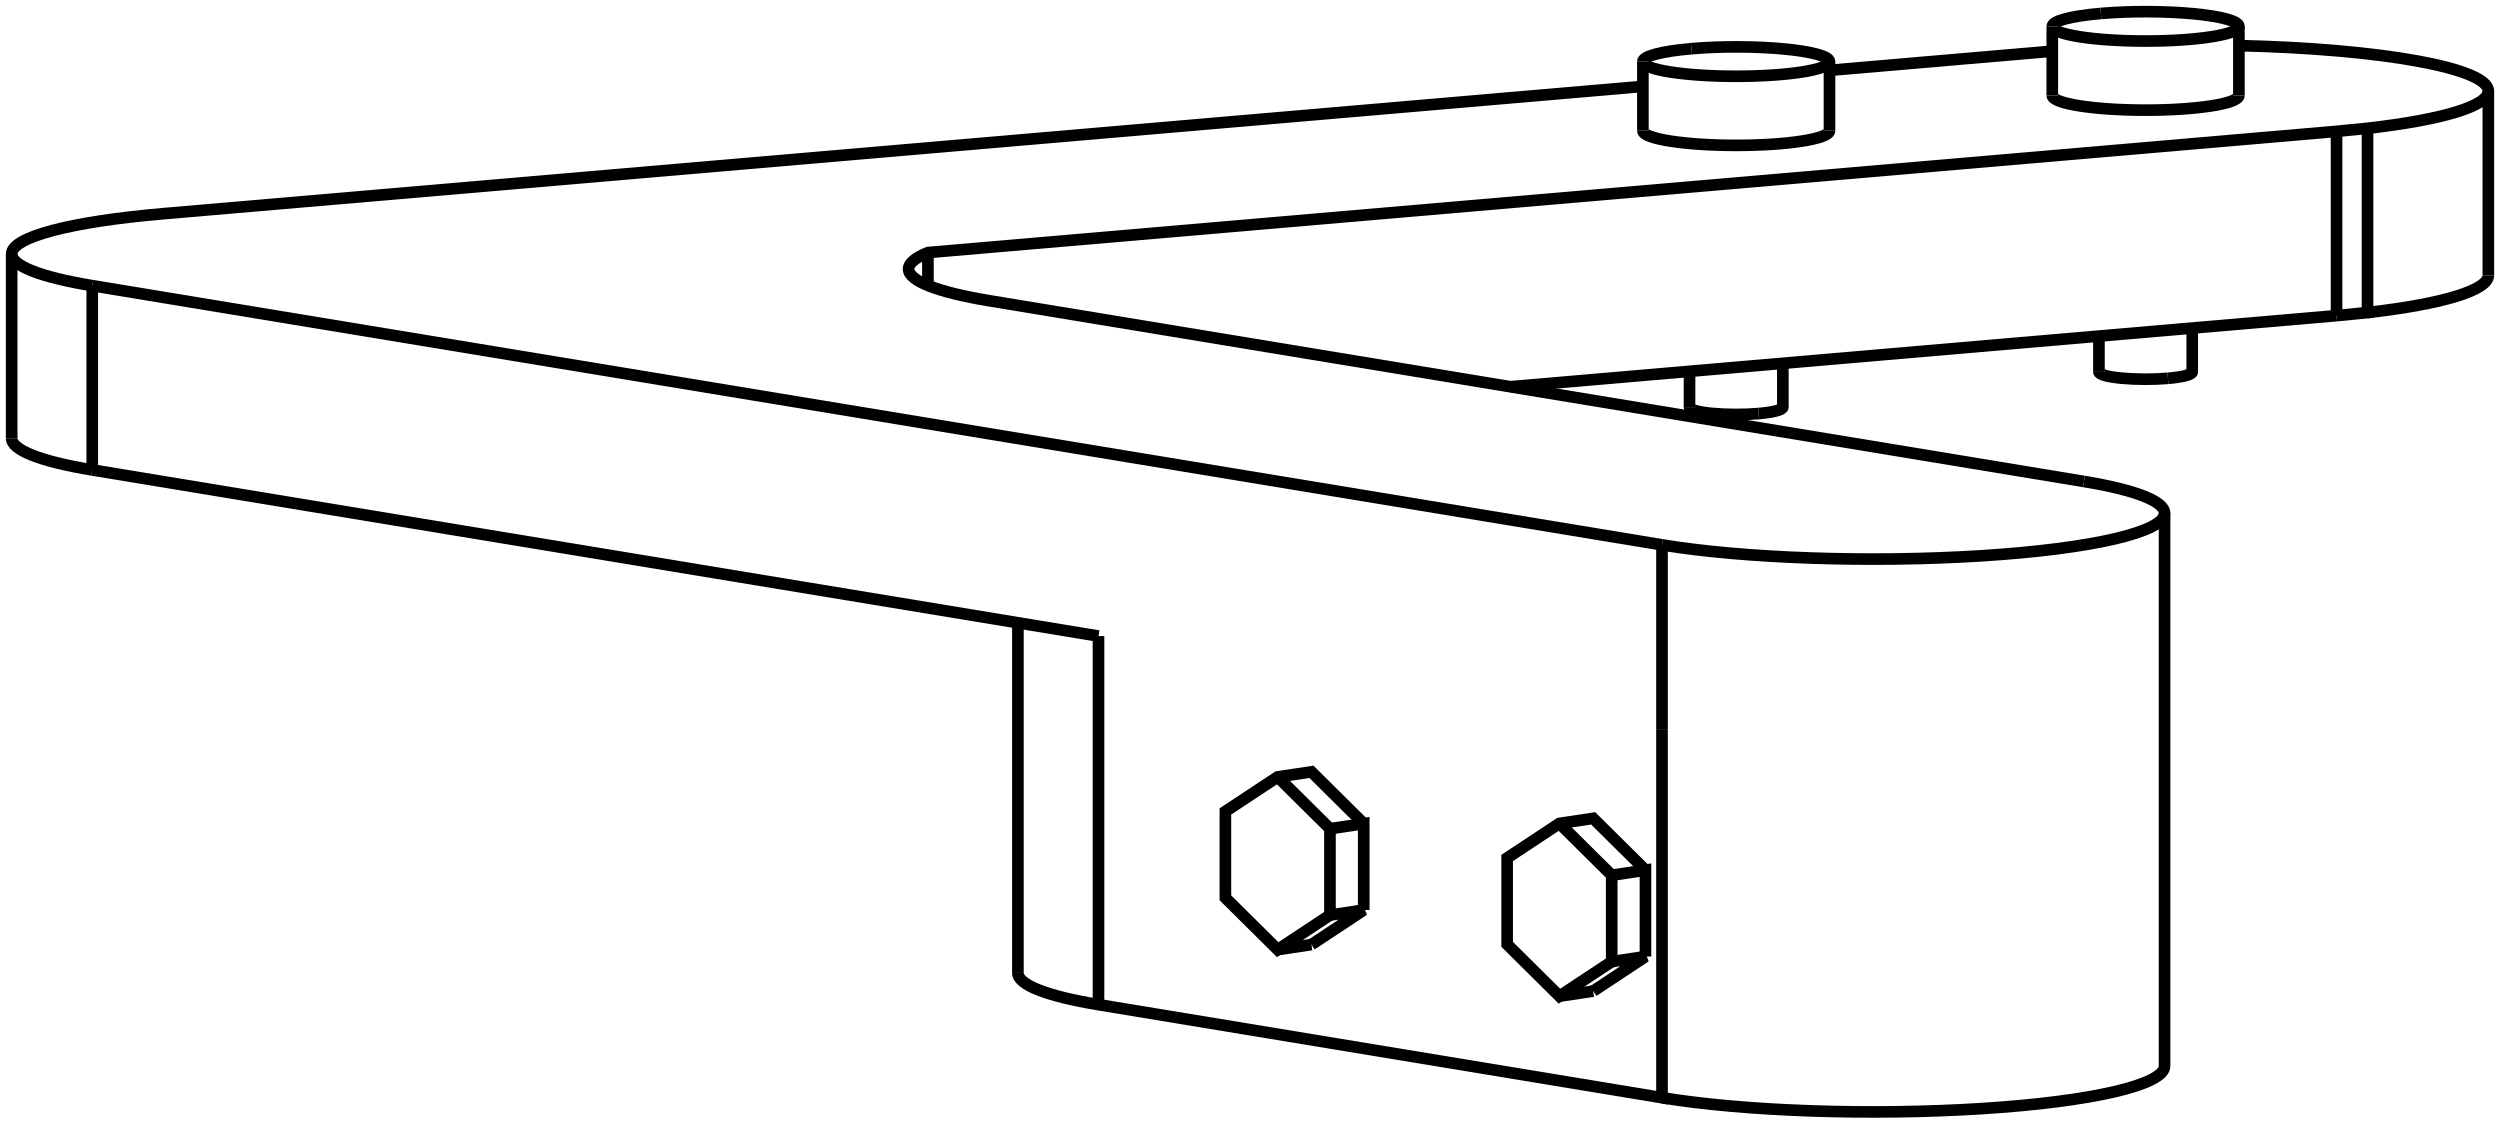
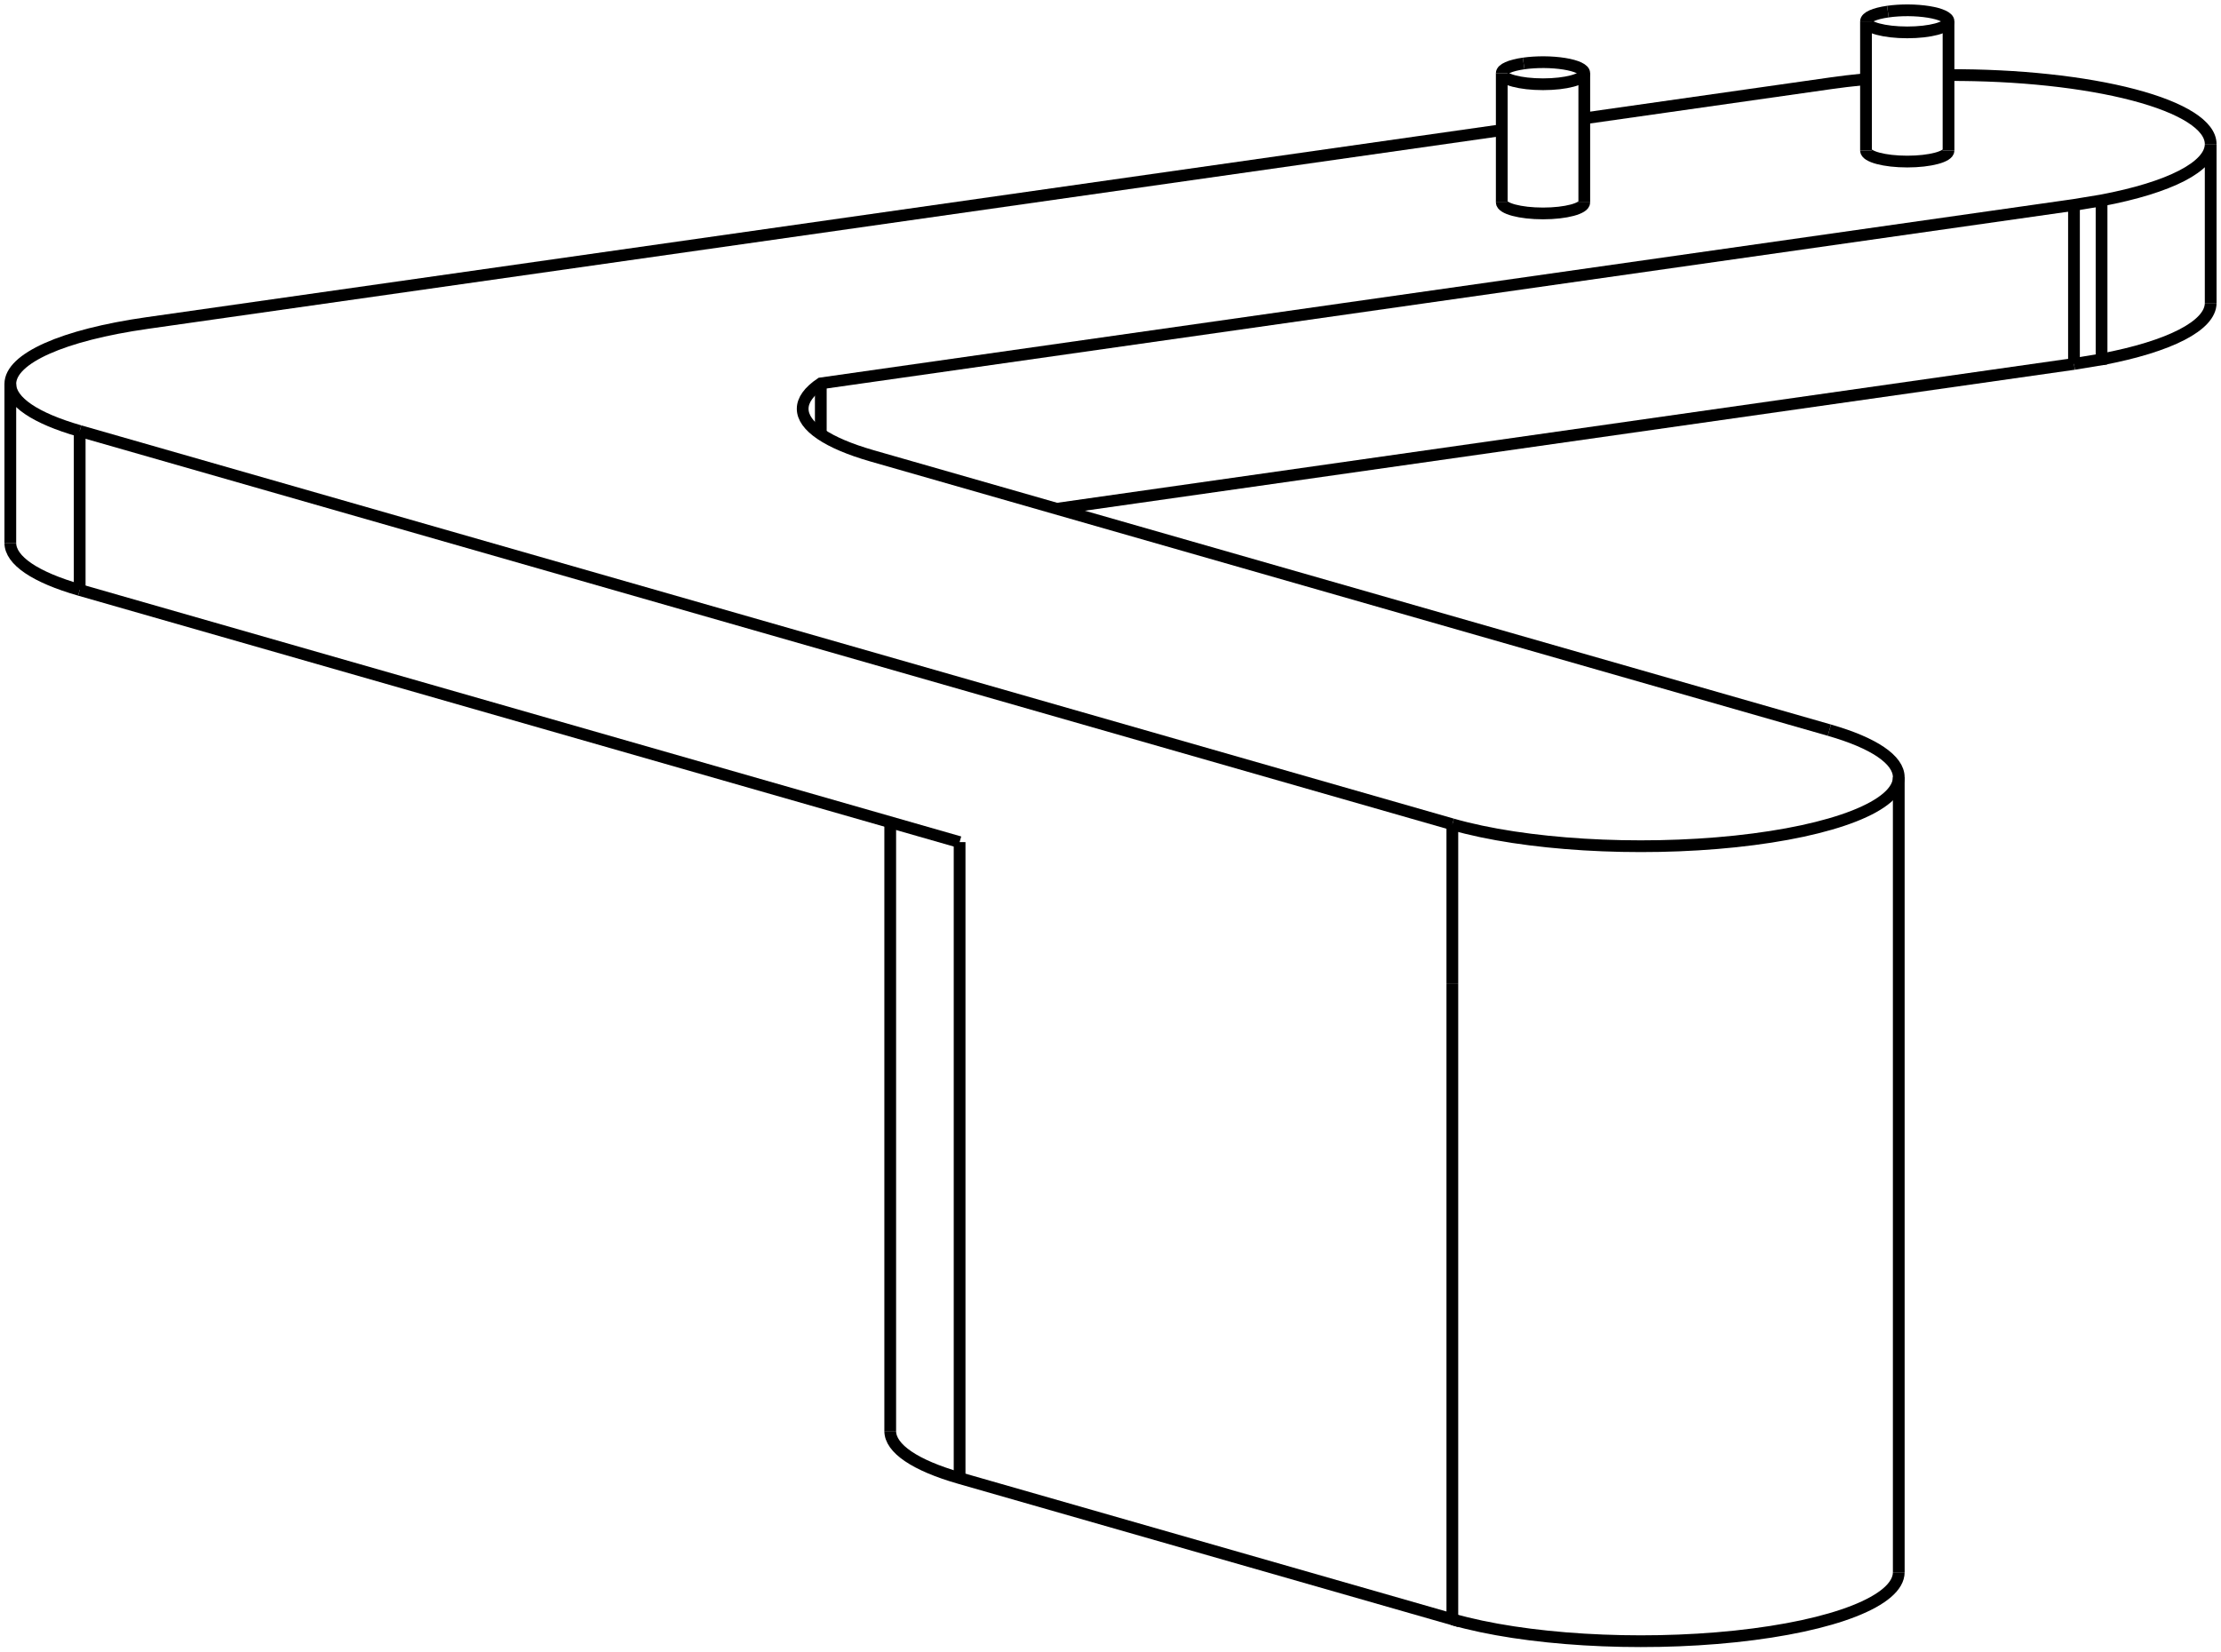
- <svg xmlns="http://www.w3.org/2000/svg" version="1.1" viewBox="-156.14 -44.185 214.354 96.339" fill="none" stroke="black" stroke-width="0.6%" vector-effect="non-scaling-stroke">
-   <path d="M 22.543 -2.903 L -71.327 -18.402 A 25 3.937 0 0 1 -78.237 -21.12 A 25 3.937 0 0 1 -76.578 -22.53 L 44.199 -32.922 L 46.855 -33.186 A 25 3.937 180 0 0 57.214 -36.377 A 25 3.937 180 0 0 35.826 -40.274" />
-   <path d="M -61.953 41.956 L -61.953 10.355" />
-   <path d="M -68.863 39.238 A 25 3.937 180 0 0 -61.953 41.956 L -13.637 49.934 L -13.637 18.333" />
-   <path d="M 29.453 47.216 A 25 3.937 0 0 1 -13.637 49.934" />
-   <path d="M -148.23 -3.89 L -61.953 10.355" />
-   <path d="M -148.23 -3.89 L -148.23 -19.691" />
-   <path d="M -13.637 2.533 L -148.23 -19.691" />
-   <path d="M -13.637 18.333 L -13.637 2.533" />
-   <path d="M -13.637 18.333 A 25 3.937 0 0 1 -13.637 18.333" />
-   <path d="M 22.543 -2.903 A 25 3.937 0 0 1 29.453 -0.185 A 25 3.937 0 0 1 -13.637 2.533" />
-   <path d="M 19.826 -39.798 L 0.723 -38.155" />
-   <path d="M -15.277 -36.778 L -142.125 -25.864 A 25 3.937 180 0 0 -155.14 -22.409 A 25 3.937 180 0 0 -148.23 -19.691" />
-   <path d="M 35.826 -36 A 8 1.26 0 0 1 19.826 -36" />
-   <path d="M 0.723 -32.98 A 8 1.26 0 0 1 -15.277 -32.98" />
-   <path d="M -76.578 -19.71 L -76.578 -22.53" />
-   <path d="M -148.23 -3.89 A 25 3.937 0 0 1 -155.14 -6.608" />
-   <path d="M 46.855 -17.386 A 25 3.937 180 0 0 57.214 -20.577" />
-   <path d="M 44.199 -17.122 L 46.855 -17.386 L 46.855 -33.186" />
-   <path d="M 44.199 -17.122 L -26.652 -11.026" />
-   <path d="M 44.199 -17.122 L 44.199 -32.922" />
-   <path d="M 23.991 -43.031 A 8 1.26 0 0 1 35.826 -41.925 L 35.826 -36" />
-   <path d="M 35.826 -41.925 A 8 1.26 0 0 1 19.826 -41.925 L 19.826 -36" />
-   <path d="M 19.826 -41.925 A 8 1.26 0 0 1 23.991 -43.031" />
-   <path d="M -11.113 -40.011 A 8 1.26 0 0 1 0.723 -38.905 L 0.723 -32.98" />
-   <path d="M 0.723 -38.905 A 8 1.26 0 0 1 -15.277 -38.905 L -15.277 -32.98" />
-   <path d="M -15.277 -38.905 A 8 1.26 0 0 1 -11.113 -40.011" />
-   <path d="M -5.36 -8.726 A 4 0.63 180 0 0 -3.277 -9.279 L -3.277 -13.037" />
-   <path d="M -11.277 -9.279 A 4 0.63 180 0 0 -5.36 -8.726" />
-   <path d="M 29.744 -11.747 A 4 0.63 180 0 0 31.826 -12.299 L 31.826 -16.057" />
-   <path d="M 23.826 -12.299 A 4 0.63 180 0 0 29.744 -11.747" />
-   <path d="M -15.055 30.424 L -19.538 25.981 L -22.432 26.416 L -26.915 29.379 L -26.915 36.785 L -22.432 41.229 L -17.949 38.266 L -17.949 30.859 L -22.432 26.416" />
-   <path d="M -19.538 40.794 L -15.055 37.831 L -17.949 38.266" />
-   <path d="M -15.055 37.831 L -15.055 30.424 L -17.949 30.859" />
-   <path d="M -39.212 26.436 L -43.695 21.992 L -46.59 22.427 L -51.073 25.39 L -51.073 32.796 L -46.59 37.24 L -42.107 34.277 L -42.107 26.87 L -46.59 22.427" />
-   <path d="M -43.695 36.805 L -39.212 33.842 L -42.107 34.277" />
-   <path d="M -39.212 33.842 L -39.212 26.436 L -42.107 26.87" />
-   <path d="M -19.538 40.794 L -22.432 41.229" />
-   <path d="M -43.695 36.805 L -46.59 37.24" />
-   <path d="M -68.863 9.214 L -68.863 39.238" />
-   <path d="M 29.453 -0.185 L 29.453 47.216" />
-   <path d="M 57.214 -36.377 L 57.214 -20.577" />
-   <path d="M -155.14 -22.409 L -155.14 -6.608" />
-   <path d="M -11.277 -9.279 L -11.277 -12.348" />
-   <path d="M 23.826 -12.299 L 23.826 -15.369" />
+ <svg xmlns="http://www.w3.org/2000/svg" version="1.1" viewBox="-157.845 -72.262 215.3 160.136" fill="none" stroke="black" stroke-width="0.6%" vector-effect="non-scaling-stroke">
+   <path d="M 19.493 -1.463 L -73.31 -28.061 A 25 6.689 0 0 1 -80.035 -32.625 A 25 6.689 0 0 1 -78.278 -35.088 L 43.203 -52.391 L 45.877 -52.831 A 25 6.689 180 0 0 56.455 -58.295 L 56.455 -42.878" />
+   <path d="M -64.823 71.059 L -64.823 9.392" />
+   <path d="M -71.548 66.495 A 25 6.689 180 0 0 -64.823 71.059 L -17.057 84.749 L -17.057 23.082" />
+   <path d="M 26.218 80.185 A 25 6.689 0 0 1 -17.057 84.749" />
+   <path d="M -150.12 -15.055 L -64.823 9.392" />
+   <path d="M -150.12 -15.055 L -150.12 -30.471" />
+   <path d="M -17.057 7.665 L -150.12 -30.471" />
+   <path d="M -17.057 23.082 L -17.057 7.665" />
+   <path d="M -17.057 23.082 A 25 6.689 0 0 1 -17.057 23.082" />
+   <path d="M 19.493 -1.463 A 25 6.689 0 0 1 26.218 3.101 A 25 6.689 0 0 1 -17.057 7.665" />
+   <path d="M 56.455 -58.295 A 25 6.689 180 0 0 31.042 -64.982" />
+   <path d="M 23.042 -64.593 A 25 6.689 180 0 0 21.116 -64.384 L 19.707 -64.199 L -4.267 -60.784" />
+   <path d="M -12.267 -59.645 L -143.593 -40.939 A 25 6.689 180 0 0 -156.845 -35.035 L -156.845 -19.619" />
+   <path d="M -156.845 -35.035 A 25 6.689 180 0 0 -150.12 -30.471" />
+   <path d="M 31.042 -57.666 A 4 1.07 0 0 1 23.042 -57.666" />
+   <path d="M -4.267 -52.637 A 4 1.07 0 0 1 -12.267 -52.637" />
+   <path d="M -78.278 -30.162 L -78.278 -35.088" />
+   <path d="M -150.12 -15.055 A 25 6.689 0 0 1 -156.845 -19.619" />
+   <path d="M 45.877 -37.414 A 25 6.689 180 0 0 56.455 -42.878" />
+   <path d="M 43.203 -36.974 L 45.877 -37.414 L 45.877 -52.831" />
+   <path d="M 43.203 -36.974 L -55.405 -22.929" />
+   <path d="M 43.203 -36.974 L 43.203 -52.391" />
+   <path d="M 25.162 -71.137 A 4 1.07 360 0 1 31.042 -70.192 L 31.042 -57.666" />
+   <path d="M 31.042 -70.192 A 4 1.07 360 0 1 23.042 -70.192 L 23.042 -57.666" />
+   <path d="M 23.042 -70.192 A 4 1.07 360 0 1 25.162 -71.137" />
+   <path d="M -10.146 -66.108 A 4 1.07 360 0 1 -4.267 -65.163 L -4.267 -52.637" />
+   <path d="M -4.267 -65.163 A 4 1.07 360 0 1 -12.267 -65.163 L -12.267 -52.637" />
+   <path d="M -12.267 -65.163 A 4 1.07 360 0 1 -10.146 -66.108" />
+   <path d="M -71.548 7.465 L -71.548 66.495" />
+   <path d="M 26.218 3.101 L 26.218 80.185" />
</svg>
